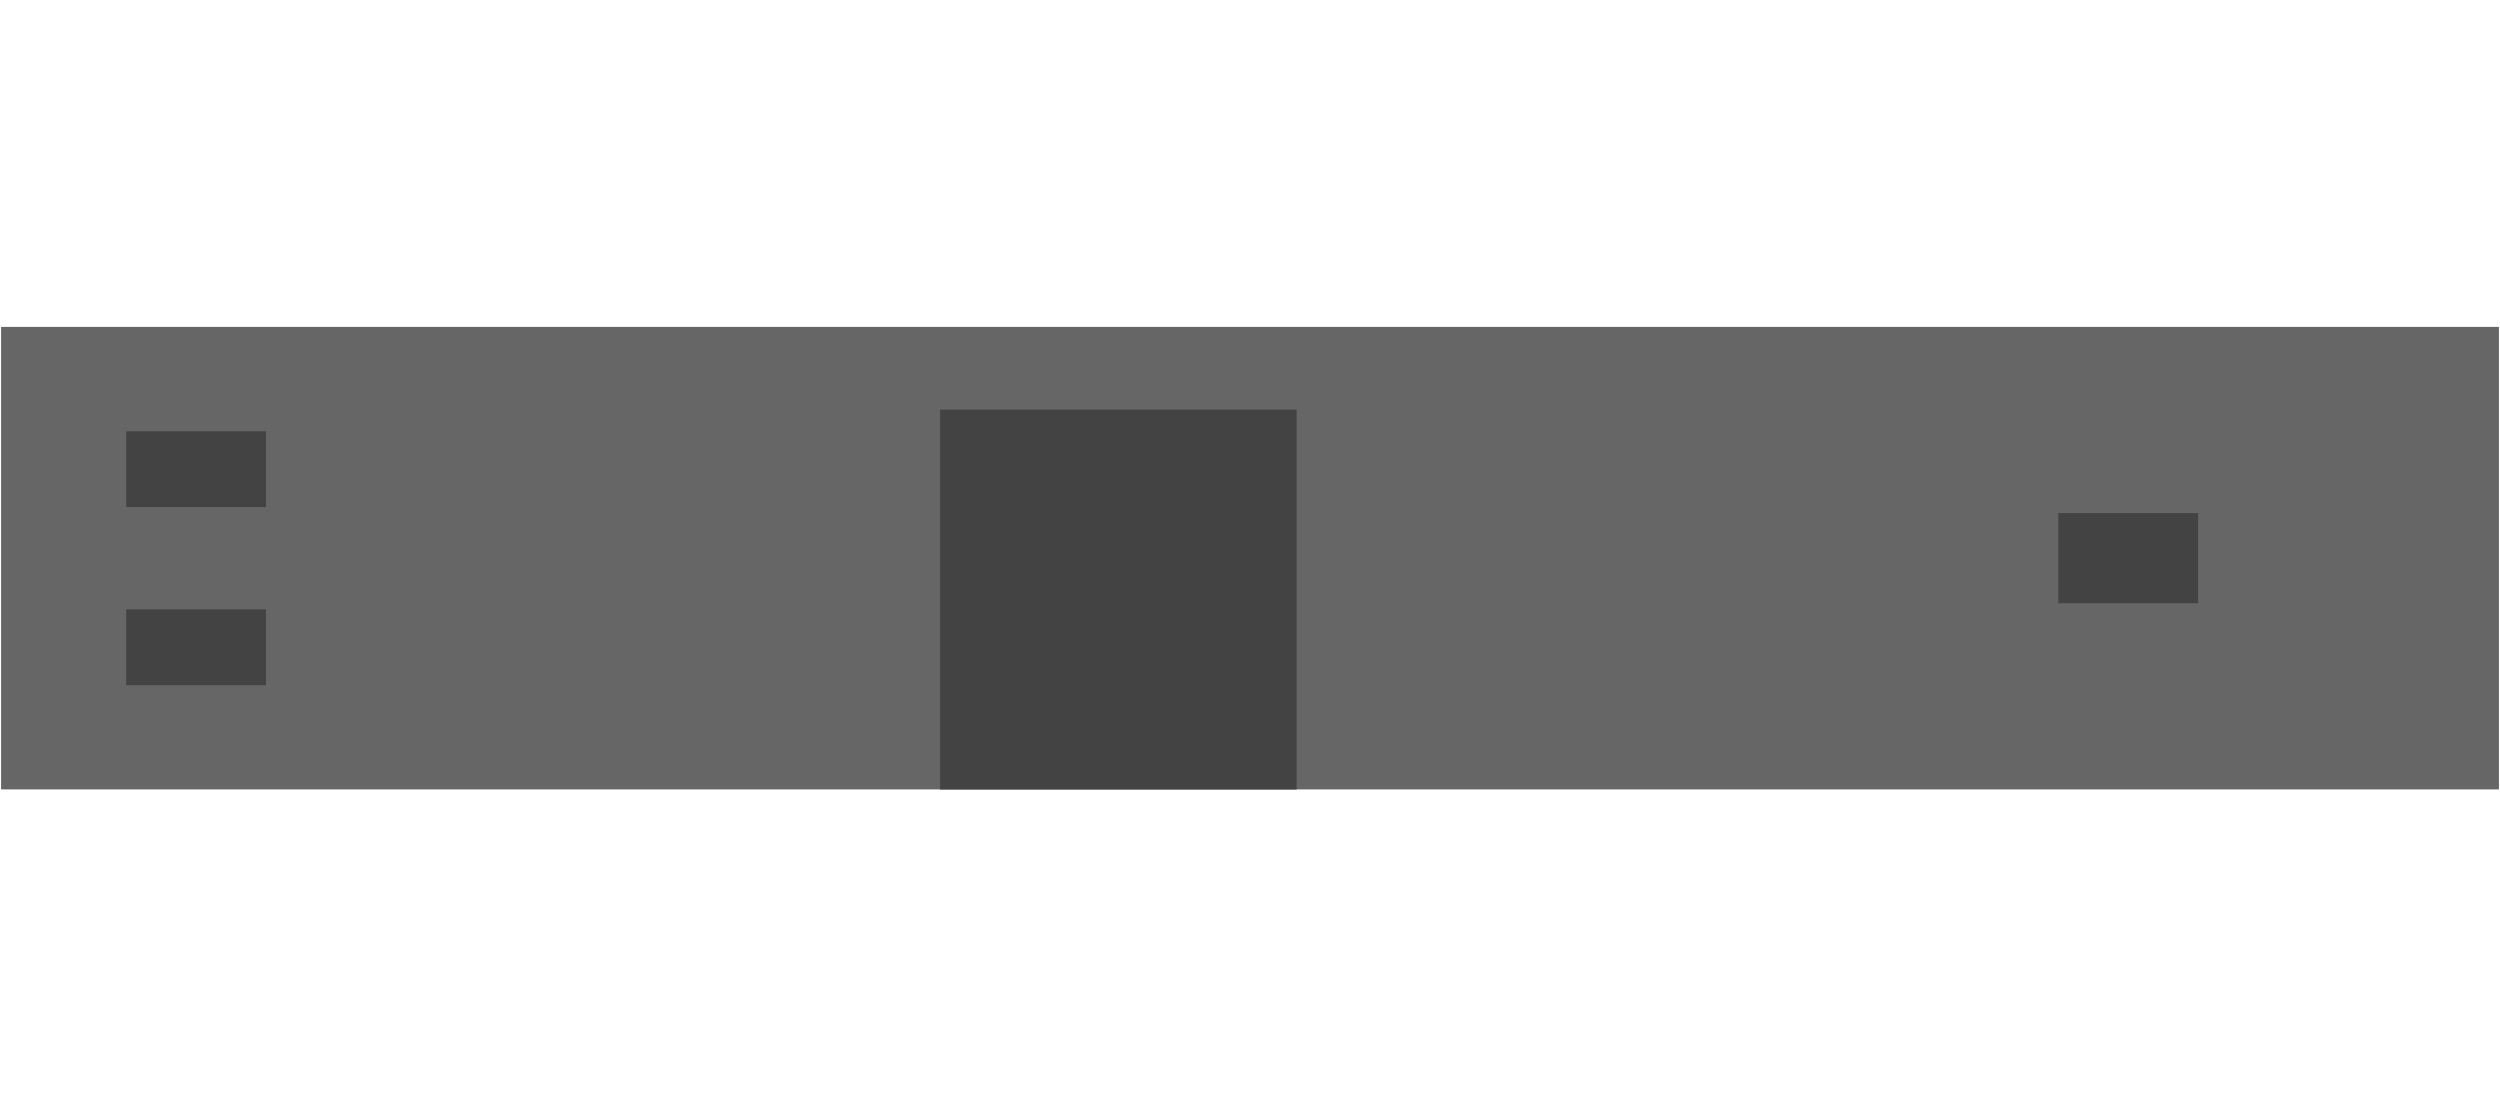
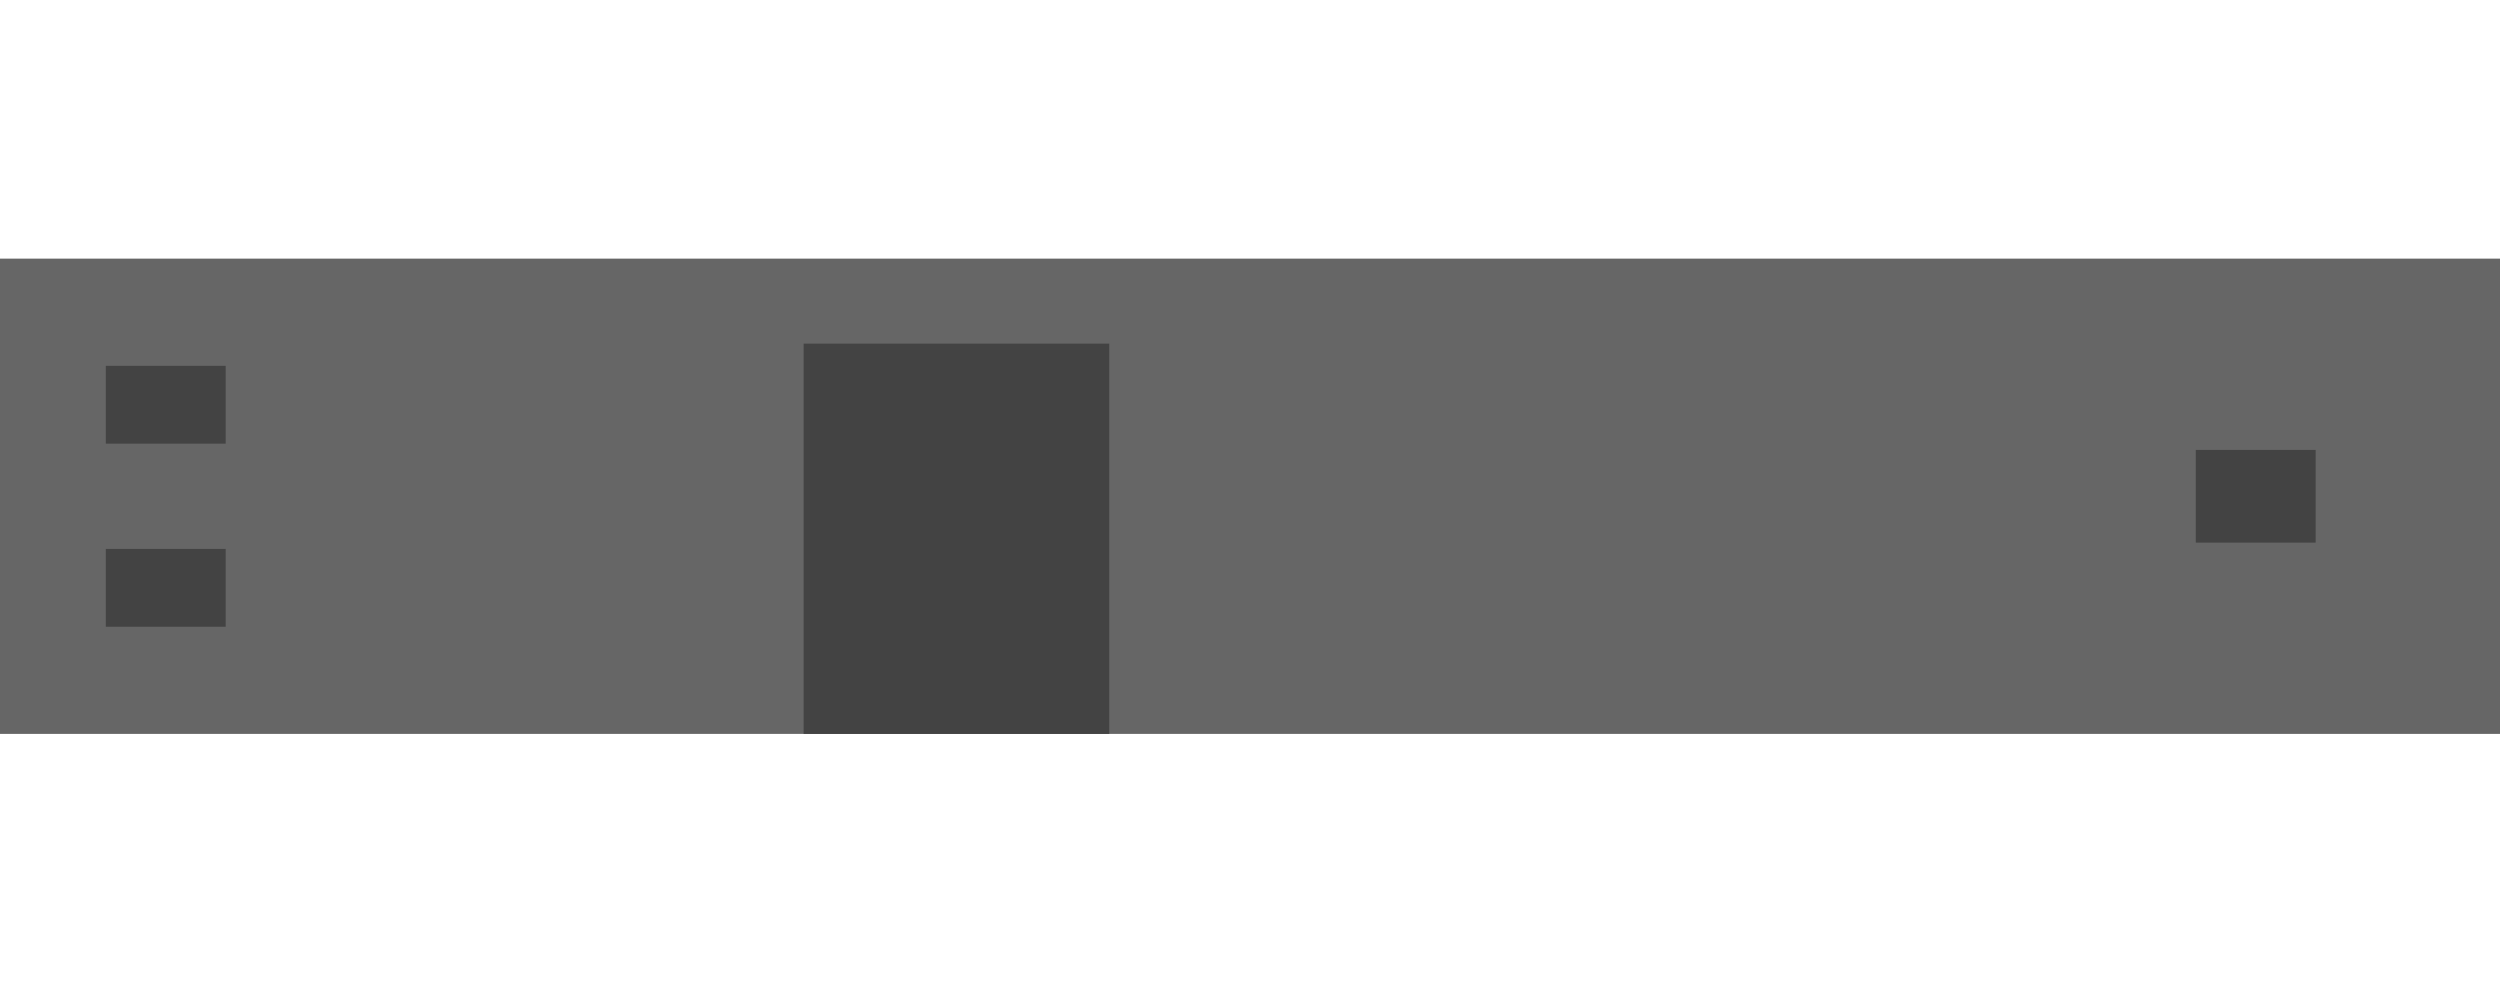
- <svg xmlns="http://www.w3.org/2000/svg" version="1.1" viewBox="0.0 0.0 367.719 164.21" fill="none" stroke="none" stroke-linecap="square" stroke-miterlimit="10">
+ <svg xmlns="http://www.w3.org/2000/svg" version="1.1" viewBox="0.0 0.0 428.932 170.291" fill="none" stroke="none" stroke-linecap="square" stroke-miterlimit="10">
  <clipPath id="p.0">
-     <path d="m0 0l367.719 0l0 164.21l-367.719 0l0 -164.21z" clip-rule="nonzero" />
+     <path d="m0 0l428.932 0l0 170.291l-428.932 0l0 -170.291z" clip-rule="nonzero" />
  </clipPath>
  <g clip-path="url(#p.0)">
-     <path fill="#000000" fill-opacity="0.0" d="m0 0l367.719 0l0 164.21l-367.719 0z" fill-rule="evenodd" />
-     <path fill="#666666" d="m0.159 48.084l367.402 0l0 68.031l-367.402 0z" fill-rule="evenodd" />
-     <path fill="#666666" d="m13.989 63.431l338.394 0l0 37.354l-338.394 0z" fill-rule="evenodd" />
-     <path fill="#434343" d="m302.755 75.47l20.567 0l0 13.26l-20.567 0z" fill-rule="evenodd" />
-     <path fill="#434343" d="m18.558 89.635l20.567 0l0 11.15l-20.567 0z" fill-rule="evenodd" />
-     <path fill="#434343" d="m18.558 63.431l20.567 0l0 11.15l-20.567 0z" fill-rule="evenodd" />
-     <path fill="#434343" d="m138.28 60.252l52.441 0l0 55.874l-52.441 0z" fill-rule="evenodd" />
+     <path fill="#000000" fill-opacity="0.0" d="m0 0l428.932 0l0 170.291l-428.932 0z" fill-rule="evenodd" />
+     <path fill="#666666" d="m-0.243 44.374l429.417 0l0 81.543l-429.417 0z" fill-rule="evenodd" />
+     <path fill="#666666" d="m13.587 62.768l338.394 0l0 44.787l-338.394 0z" fill-rule="evenodd" />
+     <path fill="#434343" d="m376.738 77.193l20.567 0l0 15.906l-20.567 0z" fill-rule="evenodd" />
+     <path fill="#434343" d="m18.155 94.177l20.567 0l0 13.354l-20.567 0z" fill-rule="evenodd" />
+     <path fill="#434343" d="m18.155 62.767l20.567 0l0 13.354l-20.567 0z" fill-rule="evenodd" />
+     <path fill="#434343" d="m137.877 58.957l52.441 0l0 66.961l-52.441 0z" fill-rule="evenodd" />
  </g>
</svg>
